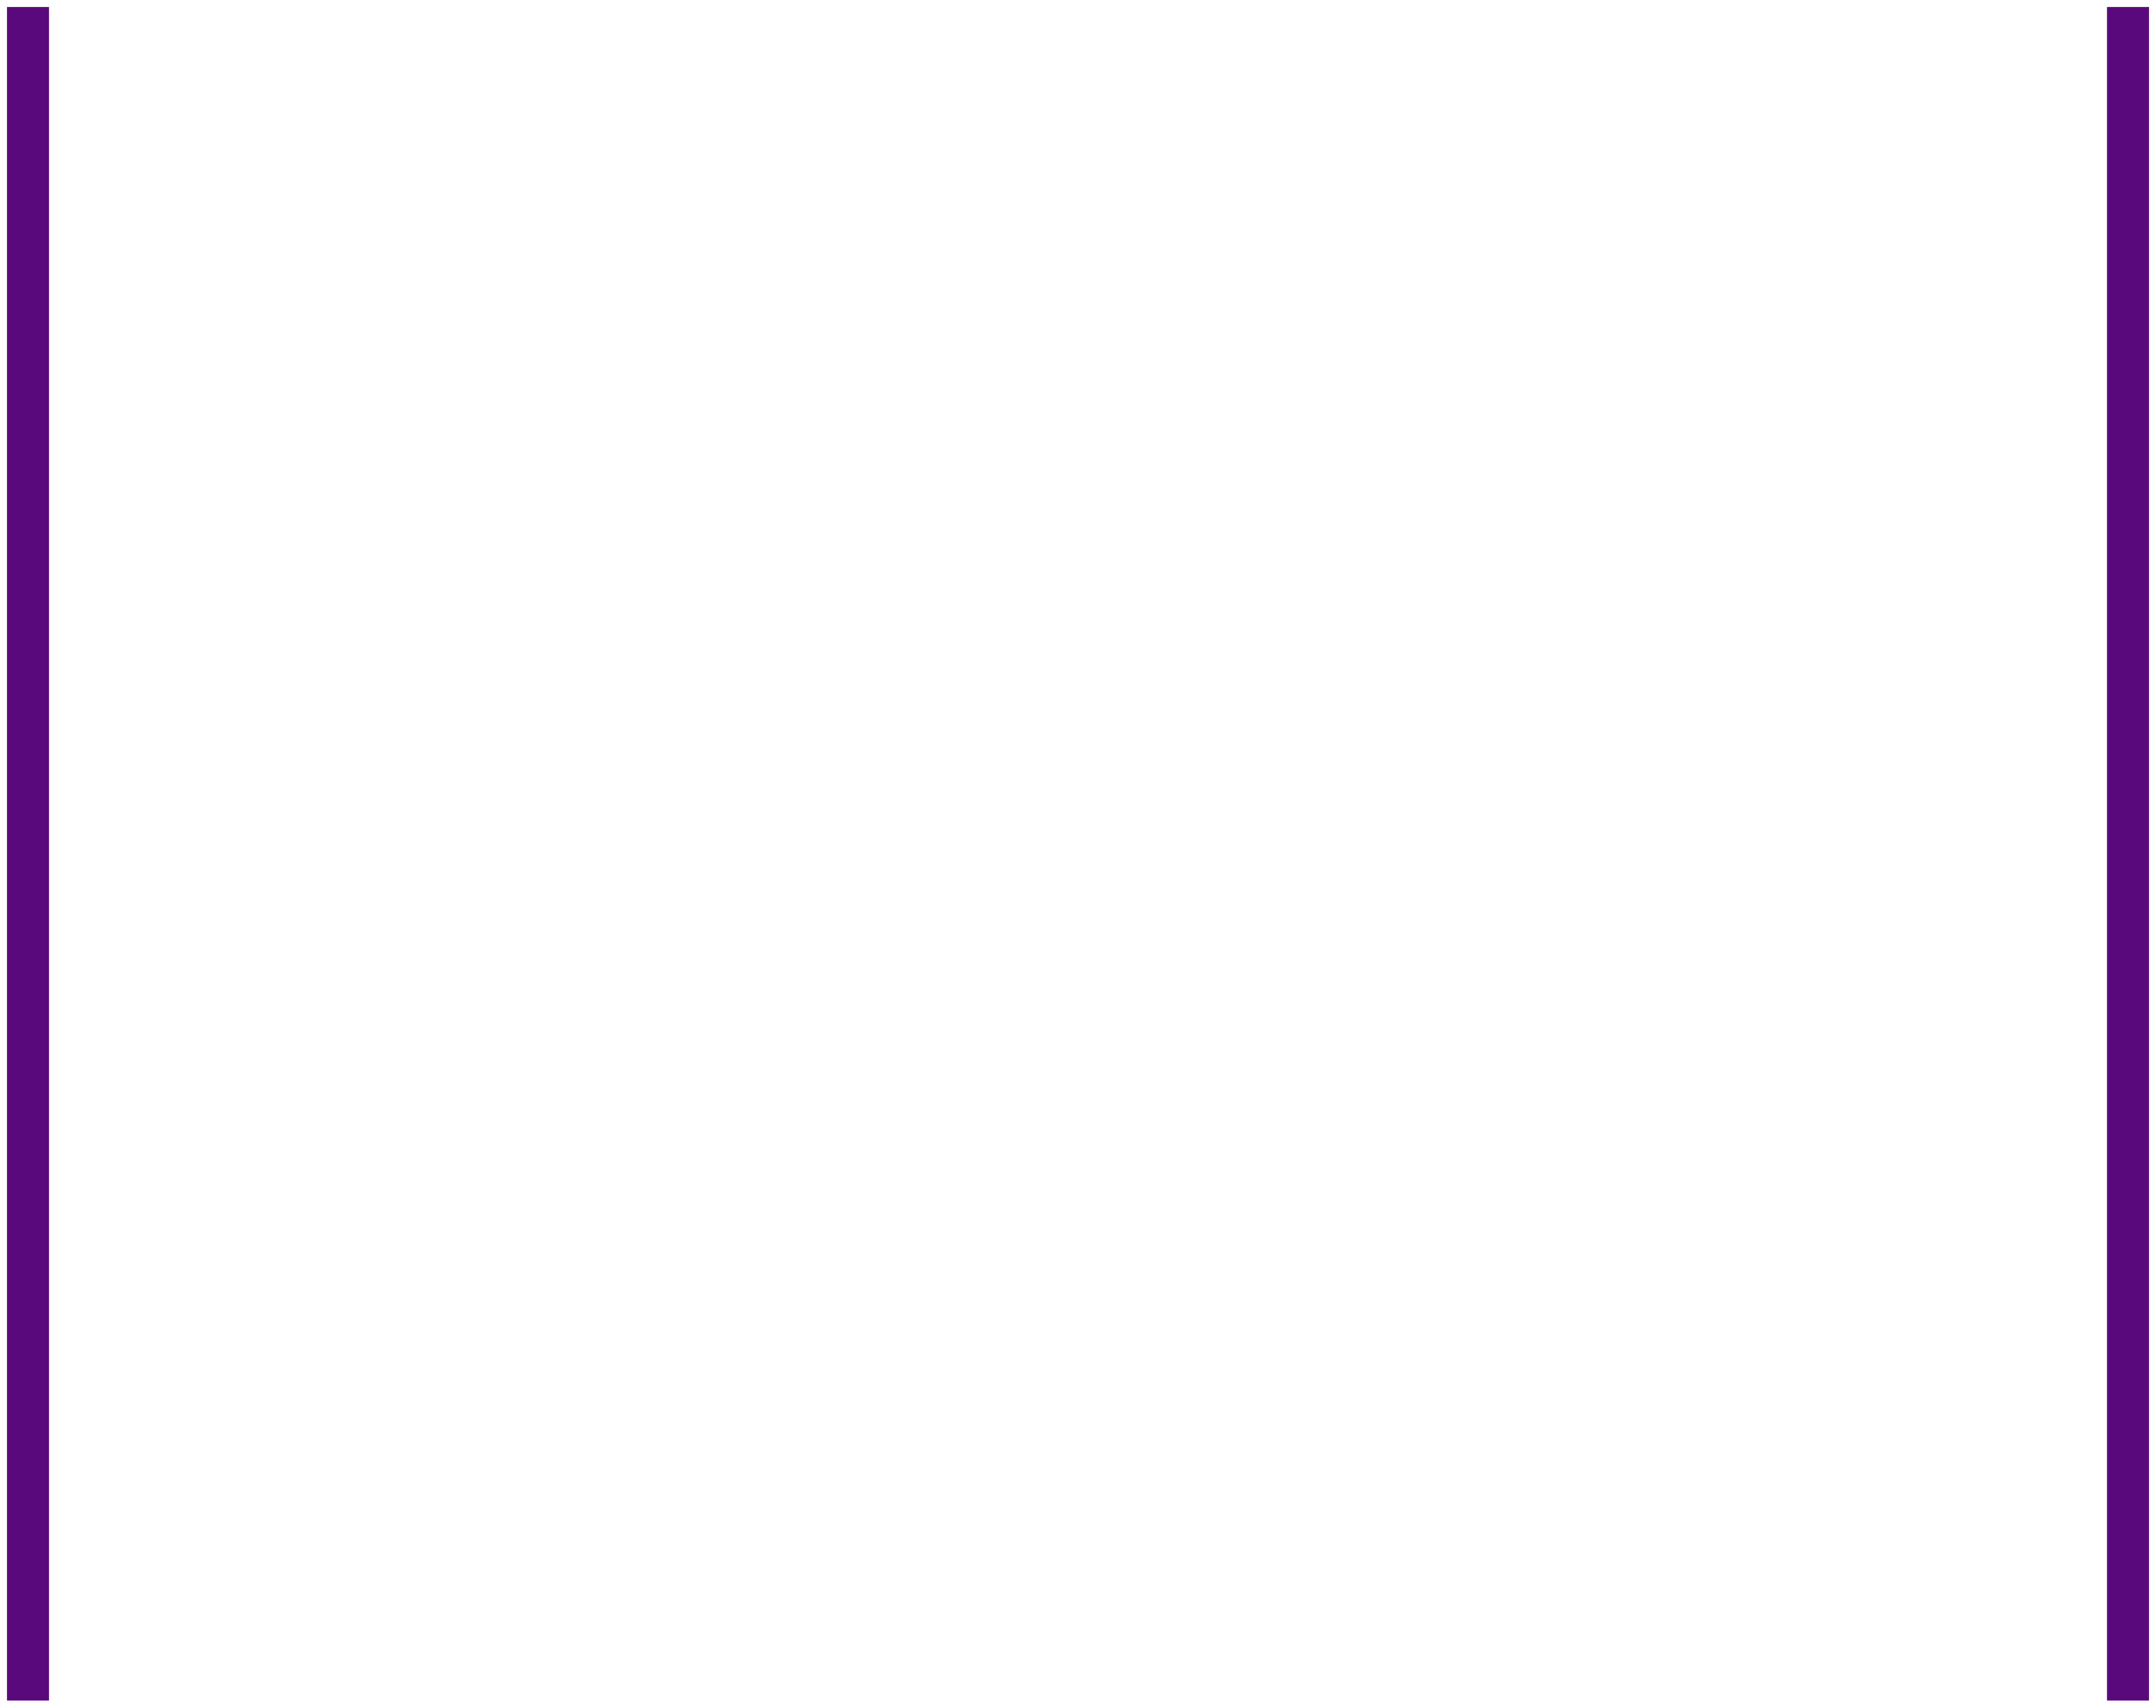
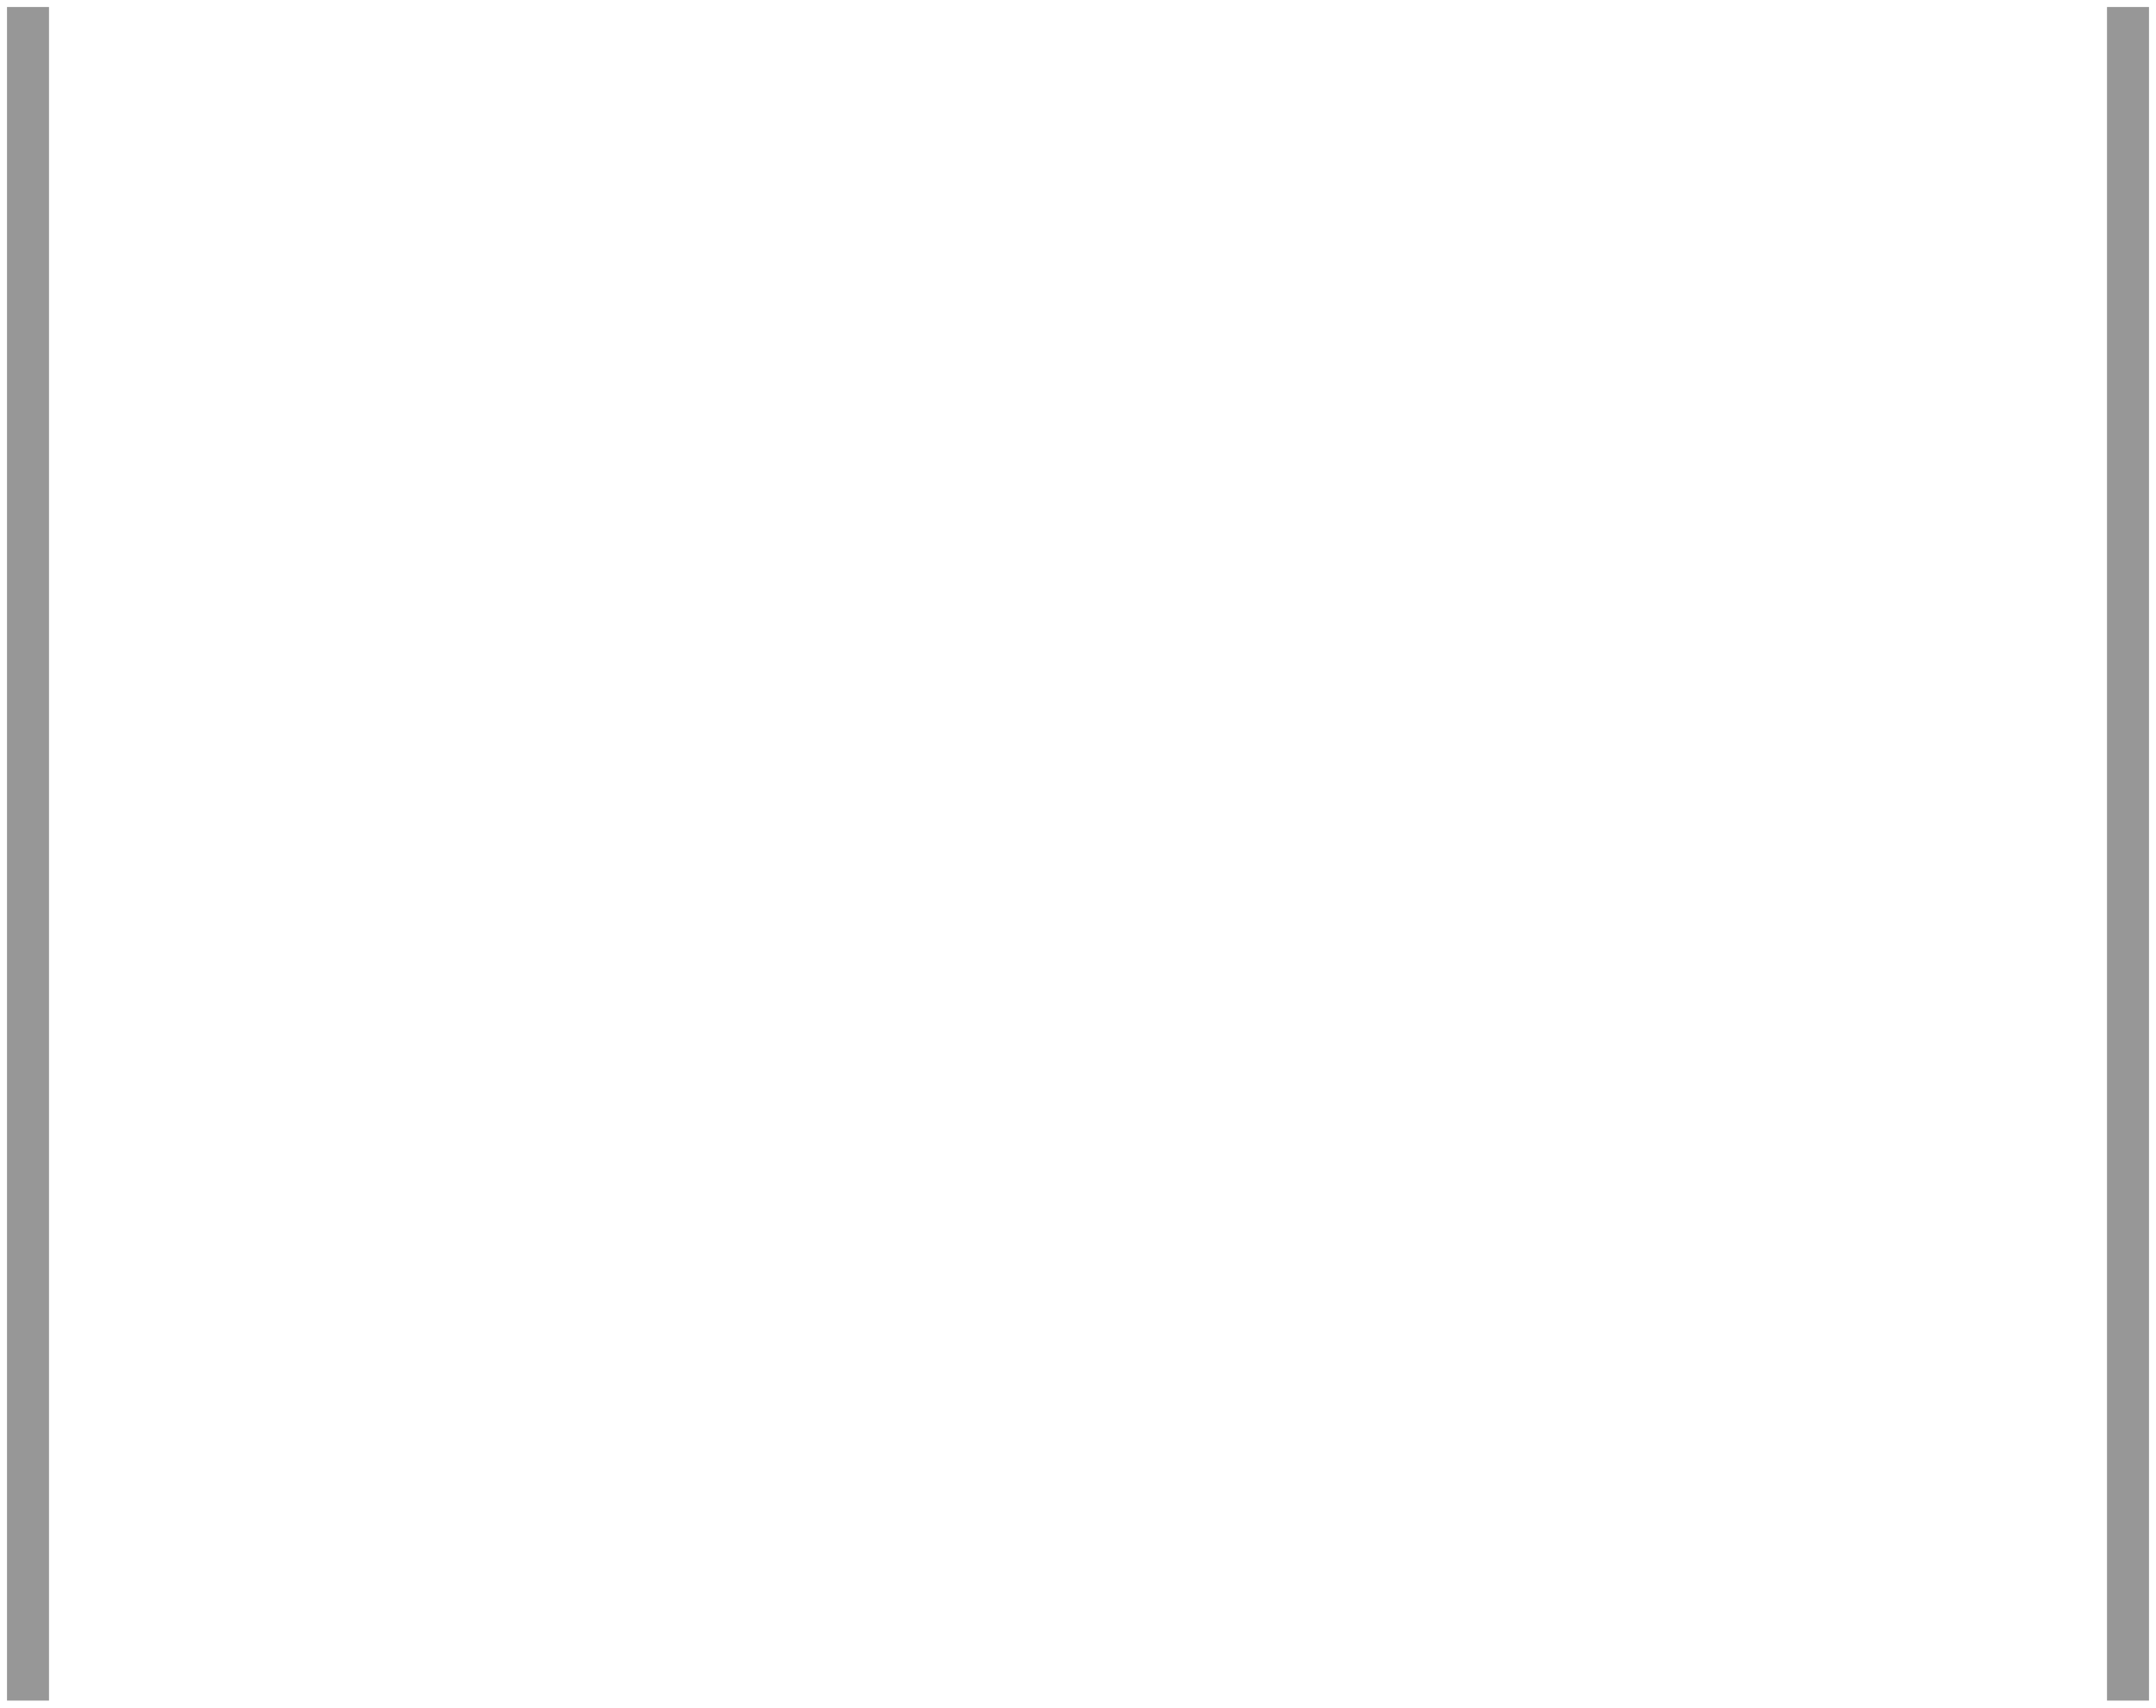
<svg xmlns="http://www.w3.org/2000/svg" width="154px" height="122px" viewBox="0 0 154 122" version="1.1">
  <g id="Boplats-landing-page" stroke="none" stroke-width="1" fill="none" fill-rule="evenodd" stroke-linecap="square">
-     <g id="Desktop-HD" transform="translate(-643, -802)" stroke="#59097B" stroke-width="3">
+     <g id="Desktop-HD" transform="translate(-643, -802)" stroke="#979797" stroke-width="3">
      <g id="commercial-holder-2" transform="translate(644.5, 803.5)">
        <line x1="0.5" y1="0.5" x2="0.5" y2="118.5" id="Line-6" />
        <line x1="150.5" y1="0.5" x2="150.5" y2="118.5" id="Line-6" />
      </g>
    </g>
  </g>
</svg>
